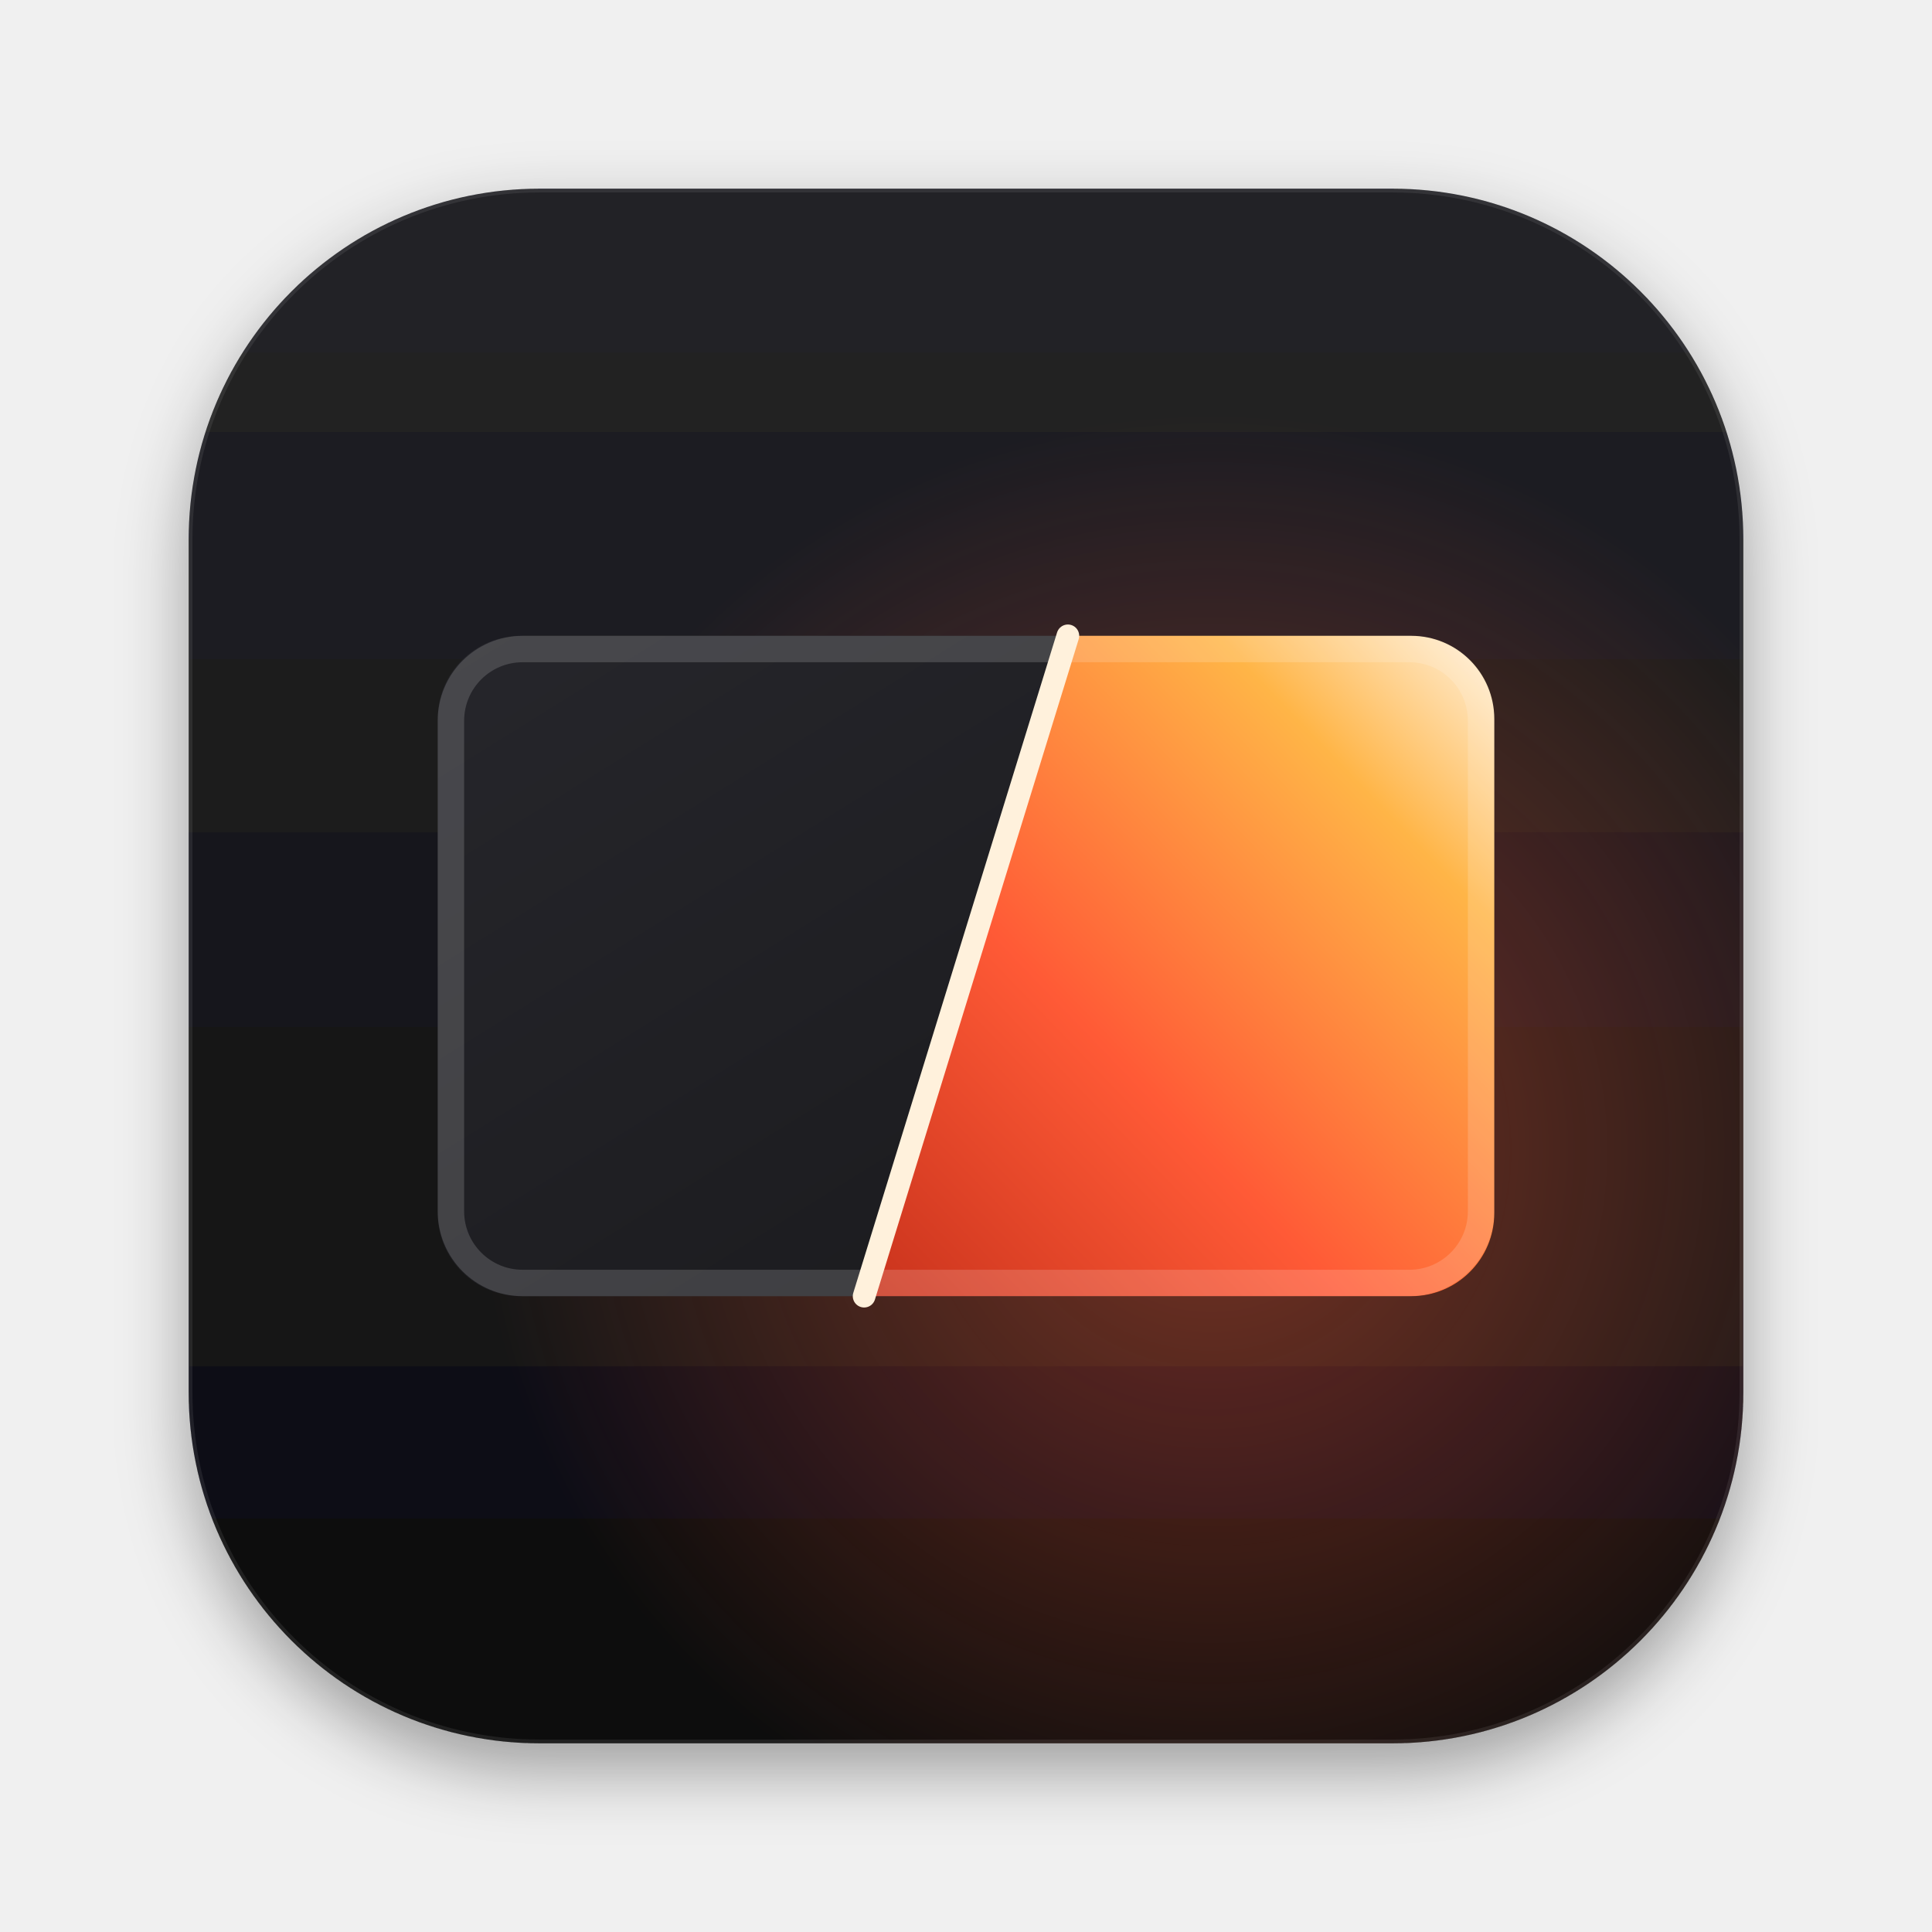
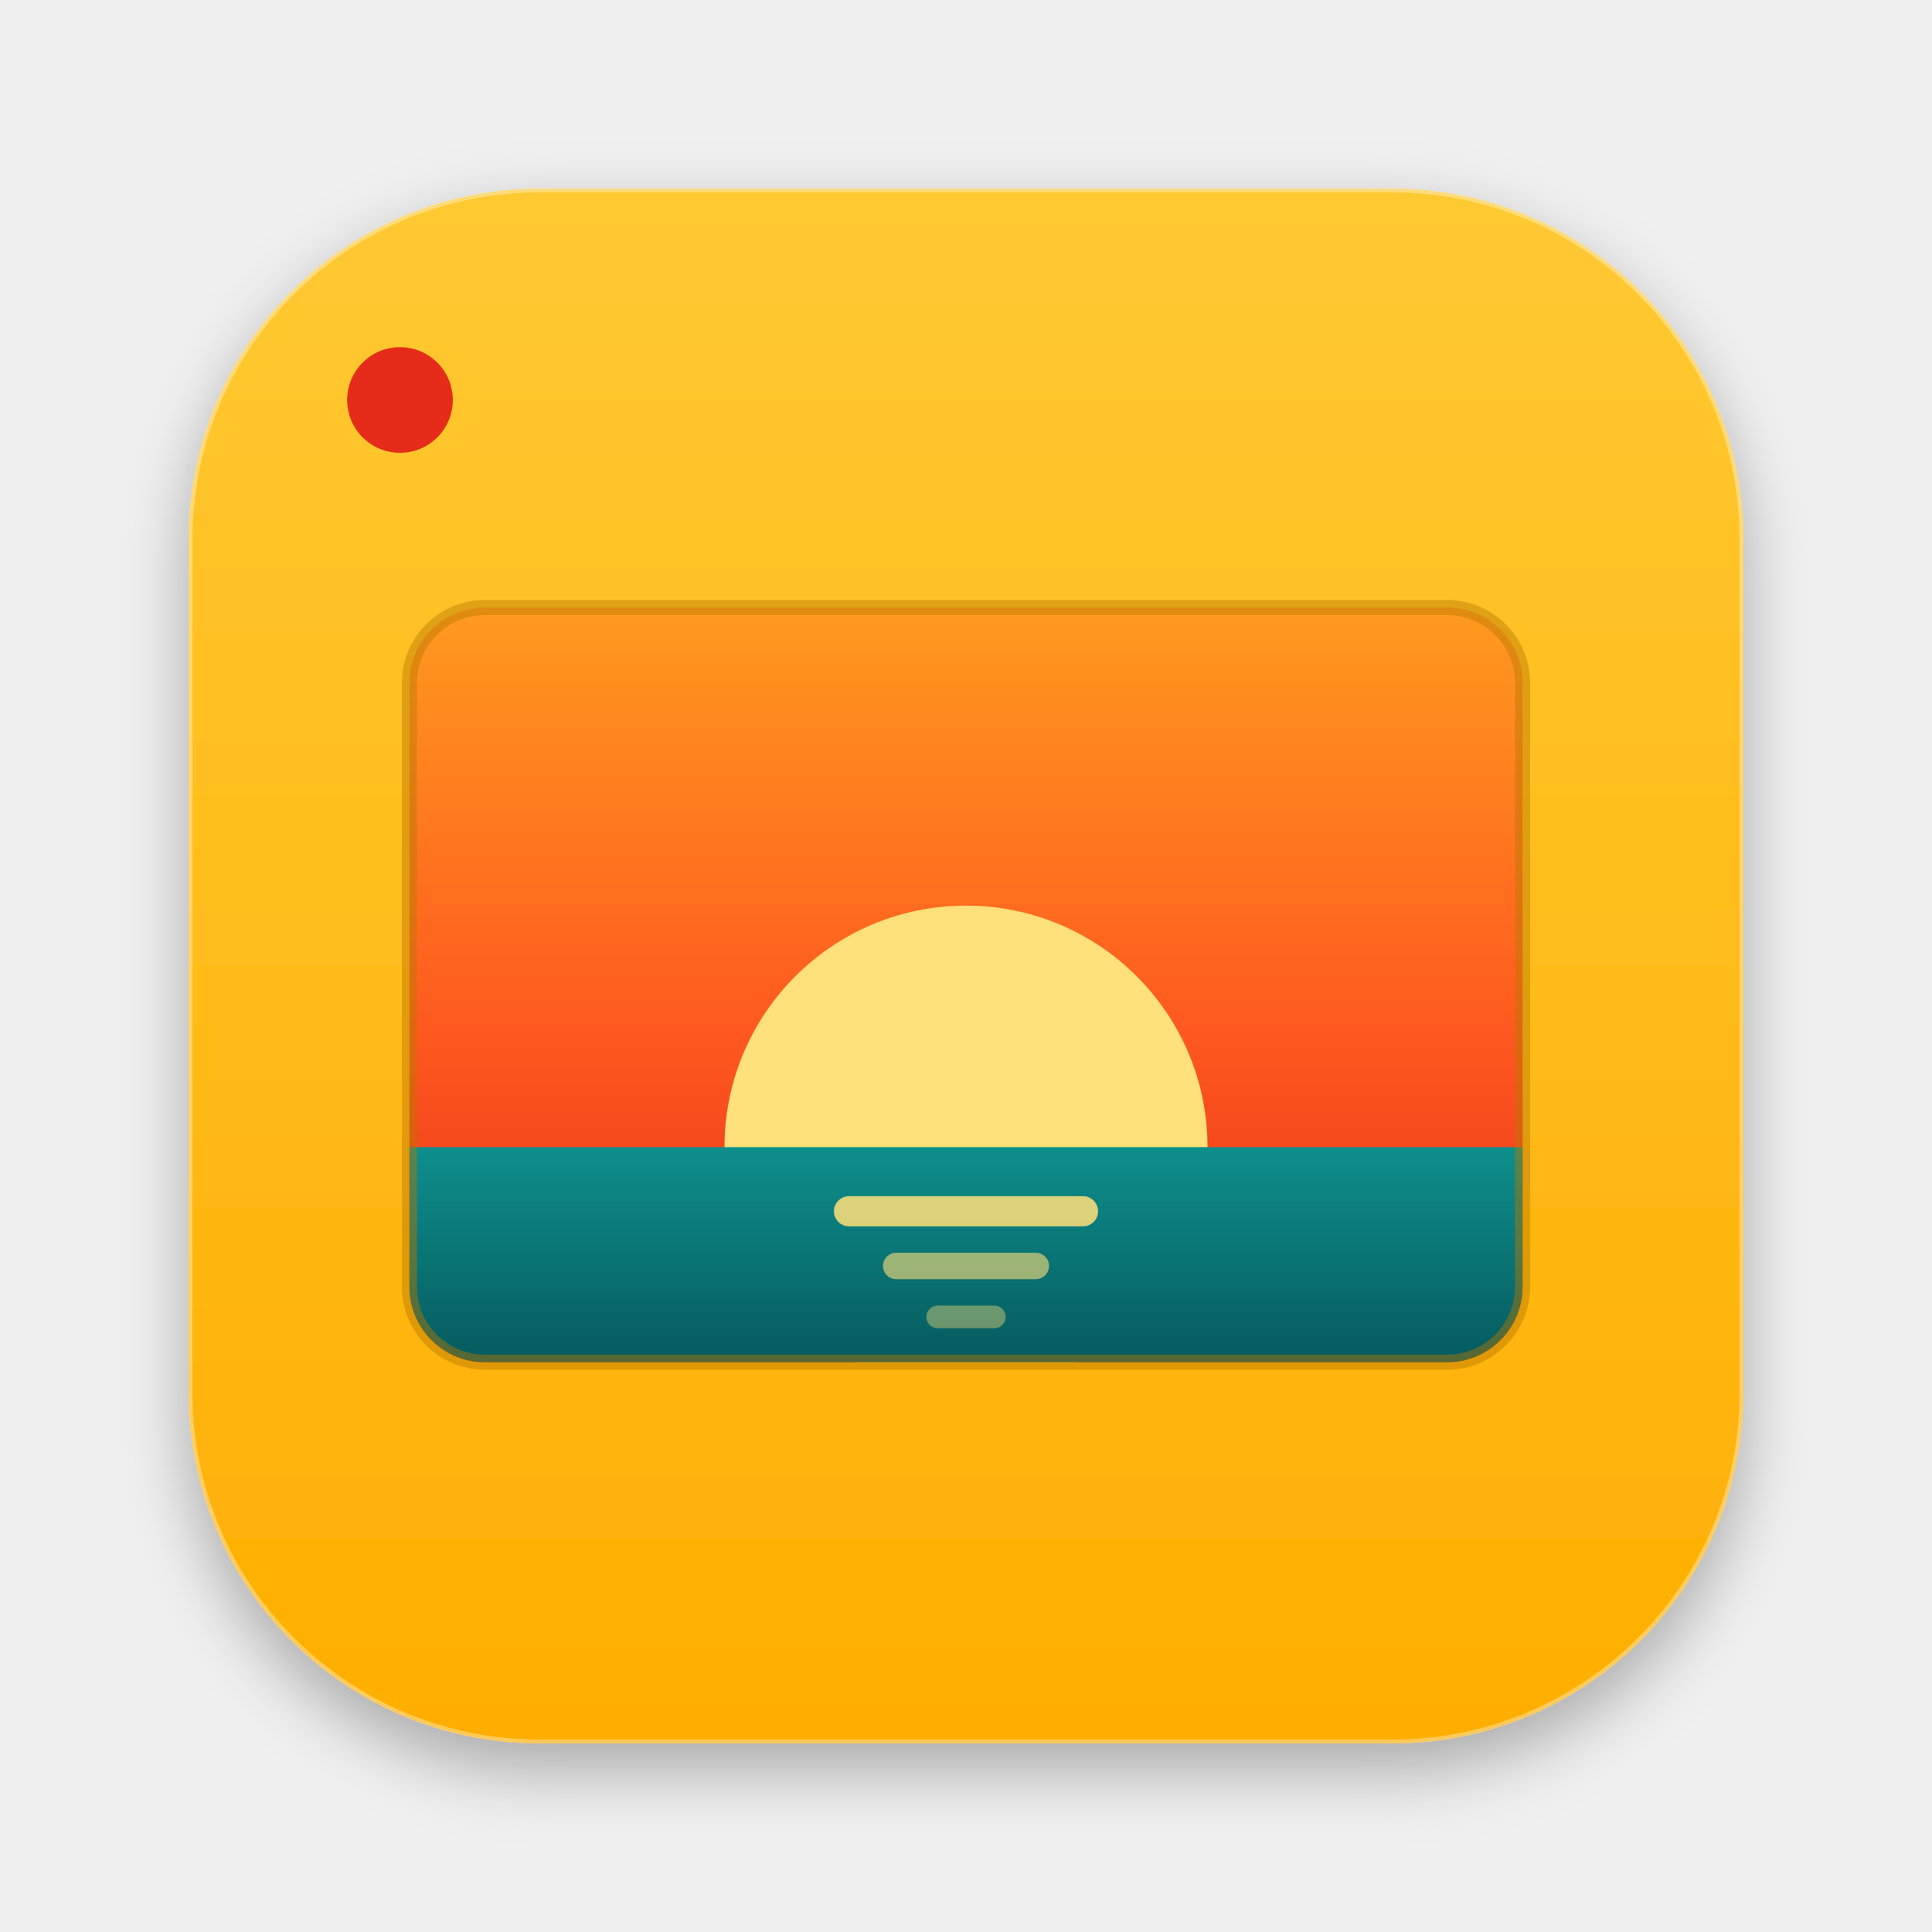
<svg xmlns="http://www.w3.org/2000/svg" width="1024" height="1024" viewBox="0 0 1024 1024">
  <defs>
-     <linearGradient id="fundo" x1="0" y1="0" x2="0" y2="1">
-       <stop offset="0" stop-color="#232327" />
-       <stop offset="1" stop-color="#0C0C0E" />
+     <linearGradient id="moldura" x1="0" y1="0" x2="0" y2="1">
+       <stop offset="0" stop-color="#FFC933" />
+       <stop offset="1" stop-color="#FFAE00" />
    </linearGradient>
-     <linearGradient id="revelado" x1="0" y1="1" x2="1" y2="0">
-       <stop offset="0" stop-color="#C8321C" />
-       <stop offset=".38" stop-color="#FF5A36" />
-       <stop offset=".78" stop-color="#FFB547" />
-       <stop offset="1" stop-color="#FFF1DC" />
+     <linearGradient id="ceu" x1="0" y1="0" x2="0" y2="1">
+       <stop offset="0" stop-color="#FF9A1F" />
+       <stop offset=".55" stop-color="#FF5A1F" />
+       <stop offset="1" stop-color="#E52B1A" />
    </linearGradient>
-     <linearGradient id="latente" x1="0" y1="0" x2="1" y2="1">
-       <stop offset="0" stop-color="#26262B" />
-       <stop offset="1" stop-color="#18181B" />
+     <linearGradient id="mar" x1="0" y1="0" x2="0" y2="1">
+       <stop offset="0" stop-color="#0E8F8C" />
+       <stop offset="1" stop-color="#065A5E" />
    </linearGradient>
-     <radialGradient id="luz" cx="66%" cy="62%" r="48%">
-       <stop offset="0" stop-color="#FF5A36" stop-opacity=".42" />
-       <stop offset="1" stop-color="#FF5A36" stop-opacity="0" />
-     </radialGradient>
-     <clipPath id="quadro">
-       <rect x="232" y="337" width="560" height="350" rx="44" />
+     <clipPath id="janela">
+       <rect x="217" y="322" width="590" height="400" rx="40" />
    </clipPath>
    <filter id="sombra" x="-20%" y="-20%" width="140%" height="140%">
-       <feDropShadow dx="0" dy="14" stdDeviation="18" flood-color="#000" flood-opacity=".35" />
+       <feDropShadow dx="0" dy="14" stdDeviation="18" flood-color="#000" flood-opacity=".3" />
    </filter>
  </defs>
-   <rect x="100" y="100" width="824" height="824" rx="186" fill="url(#fundo)" filter="url(#sombra)" />
-   <rect x="101" y="101" width="822" height="822" rx="185" fill="none" stroke="#FFFFFF" stroke-opacity=".08" stroke-width="2" />
-   <rect x="100" y="100" width="824" height="824" rx="186" fill="url(#luz)" />
-   <g clip-path="url(#quadro)">
-     <rect x="232" y="337" width="560" height="350" fill="url(#latente)" />
-     <polygon points="566,337 792,337 792,687 458,687" fill="url(#revelado)" />
+   <rect x="100" y="100" width="824" height="824" rx="186" fill="url(#moldura)" filter="url(#sombra)" />
+   <rect x="101" y="101" width="822" height="822" rx="185" fill="none" stroke="#FFFFFF" stroke-opacity=".35" stroke-width="2" />
+   <g clip-path="url(#janela)">
+     <rect x="217" y="322" width="590" height="400" fill="url(#ceu)" />
+     <circle cx="512" cy="608" r="128" fill="#FFE07A" />
+     <rect x="217" y="608" width="590" height="114" fill="url(#mar)" />
+     <rect x="442" y="634" width="140" height="16" rx="8" fill="#FFE07A" opacity=".85" />
+     <rect x="468" y="664" width="88" height="14" rx="7" fill="#FFE07A" opacity=".6" />
+     <rect x="491" y="692" width="42" height="12" rx="6" fill="#FFE07A" opacity=".4" />
  </g>
-   <rect x="239" y="344" width="546" height="336" rx="38" fill="none" stroke="#FFFFFF" stroke-opacity=".16" stroke-width="14" />
-   <line x1="566" y1="337" x2="458" y2="687" stroke="#FFF1DC" stroke-width="12" stroke-linecap="round" />
+   <rect x="217" y="322" width="590" height="400" rx="40" fill="none" stroke="#B87800" stroke-opacity=".45" stroke-width="8" />
+   <circle cx="212" cy="212" r="28" fill="#E52B1A" />
</svg>
